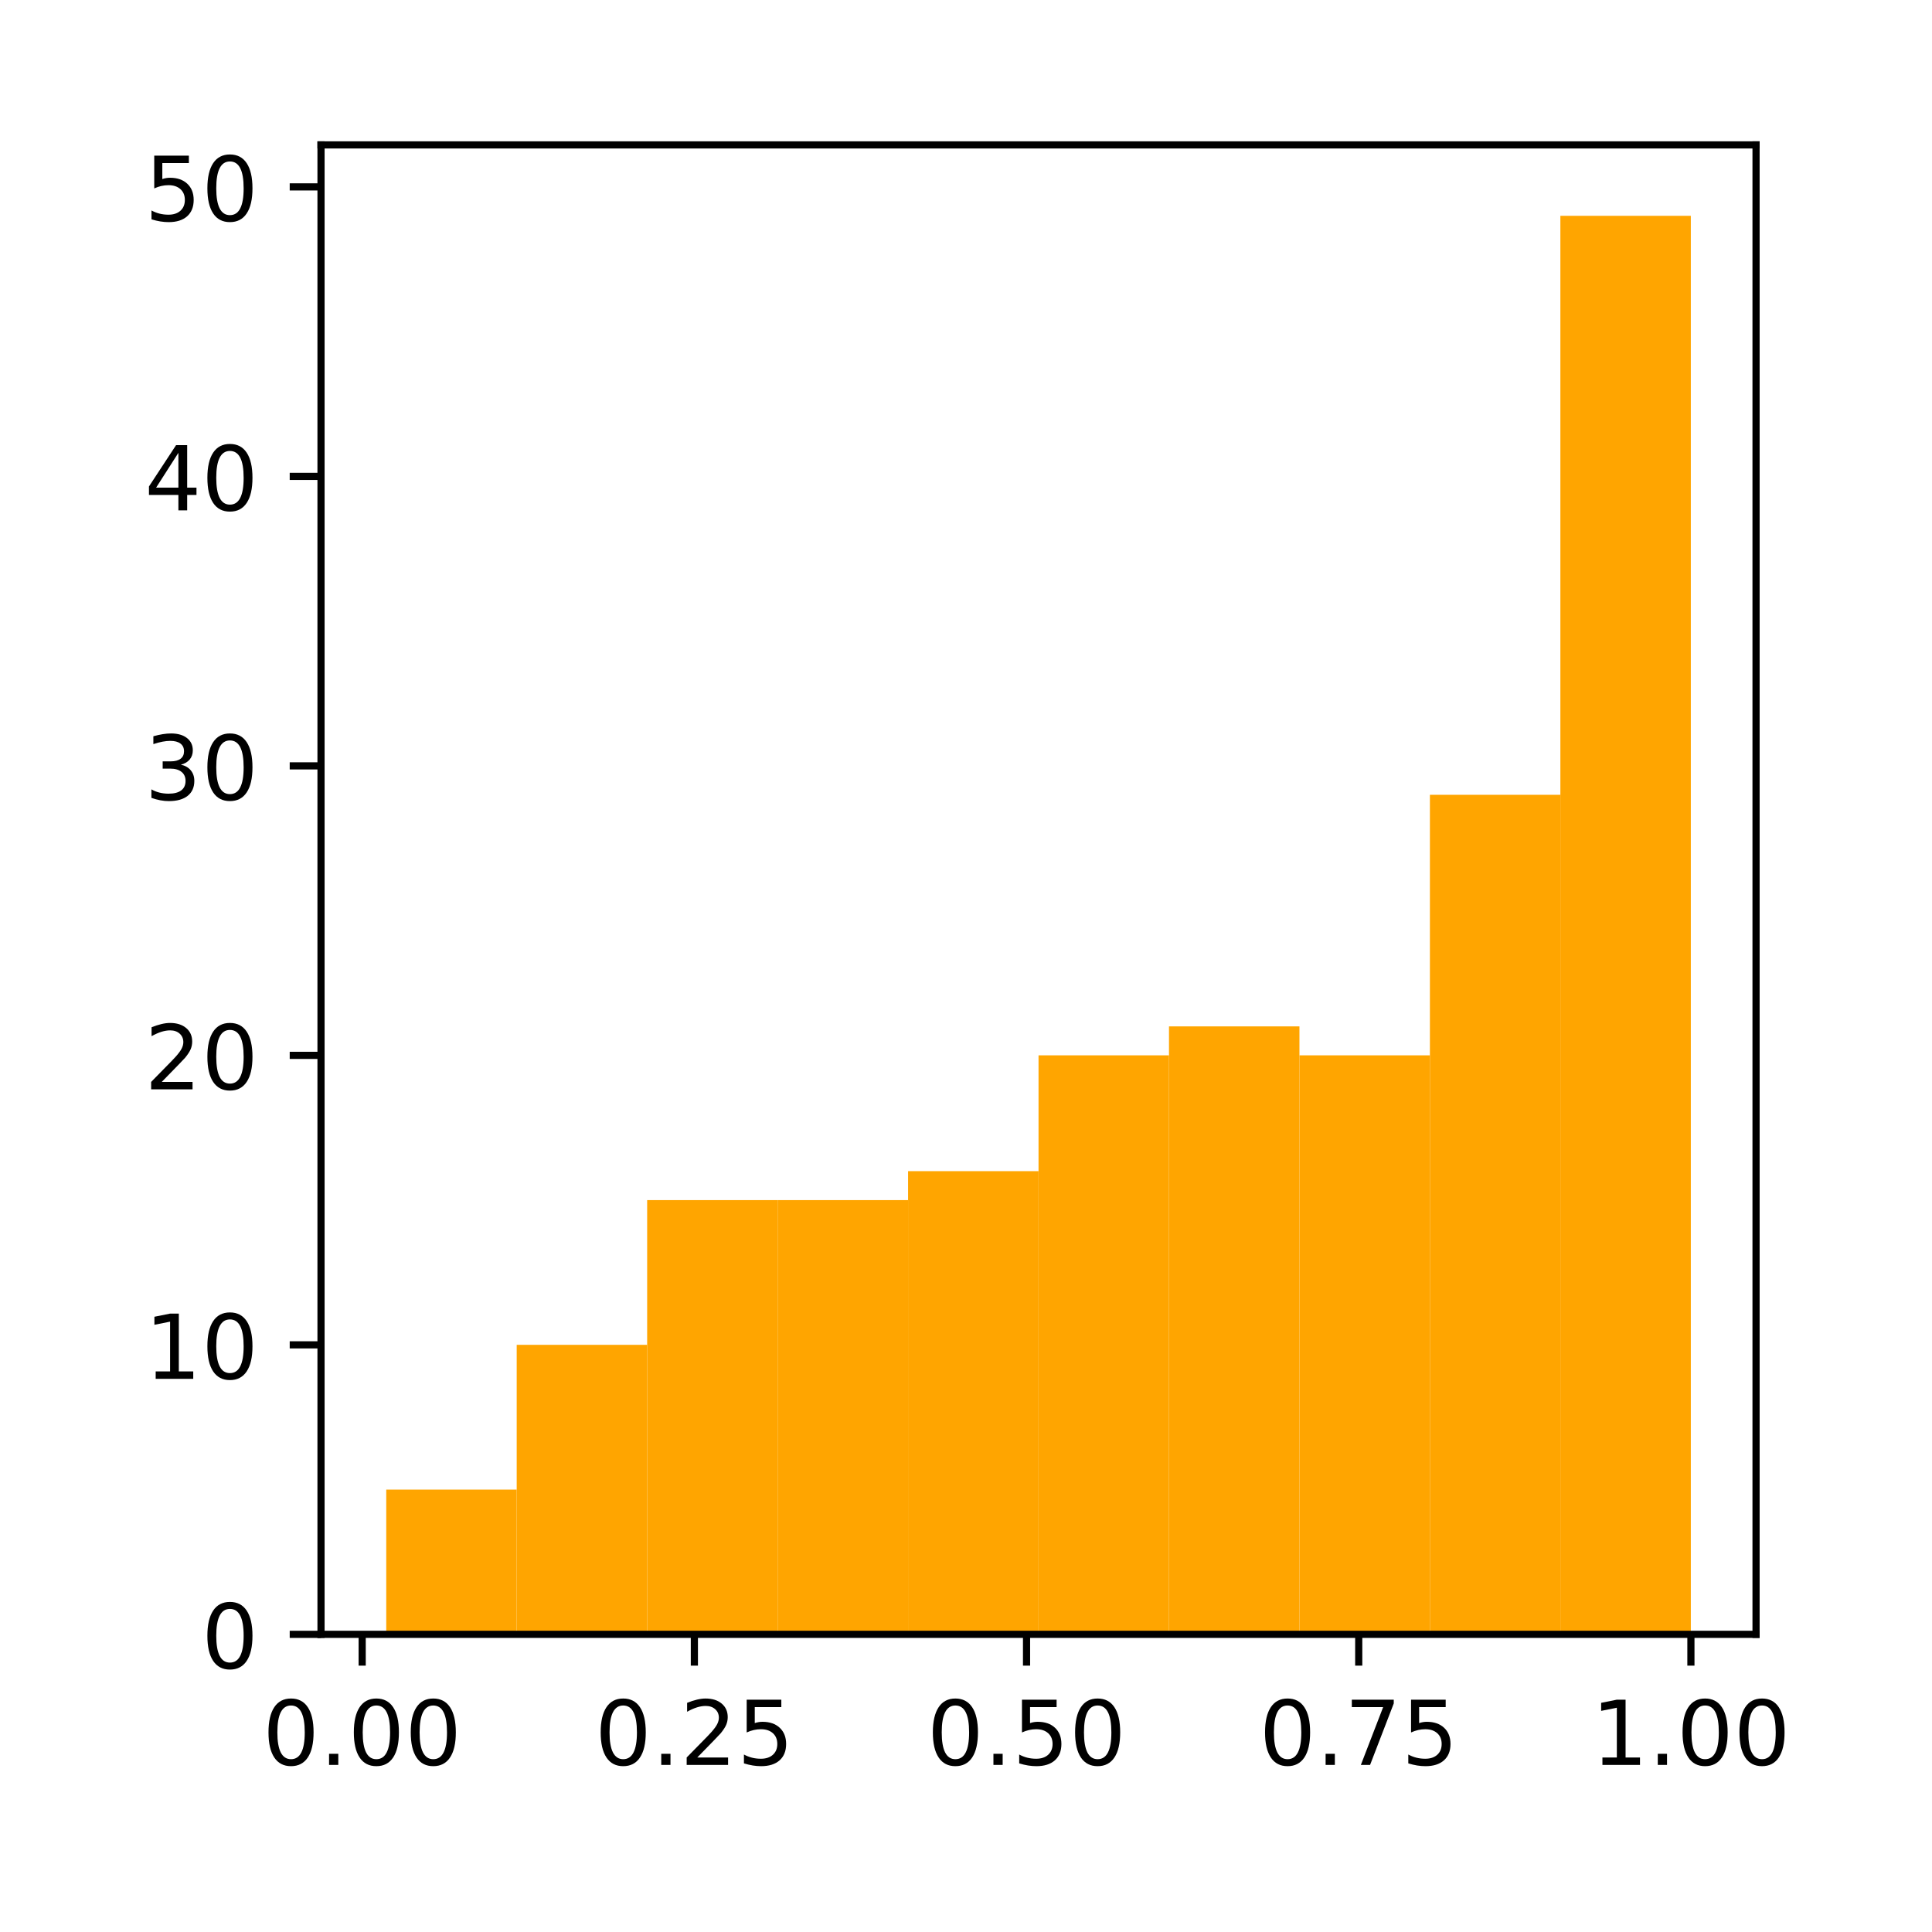
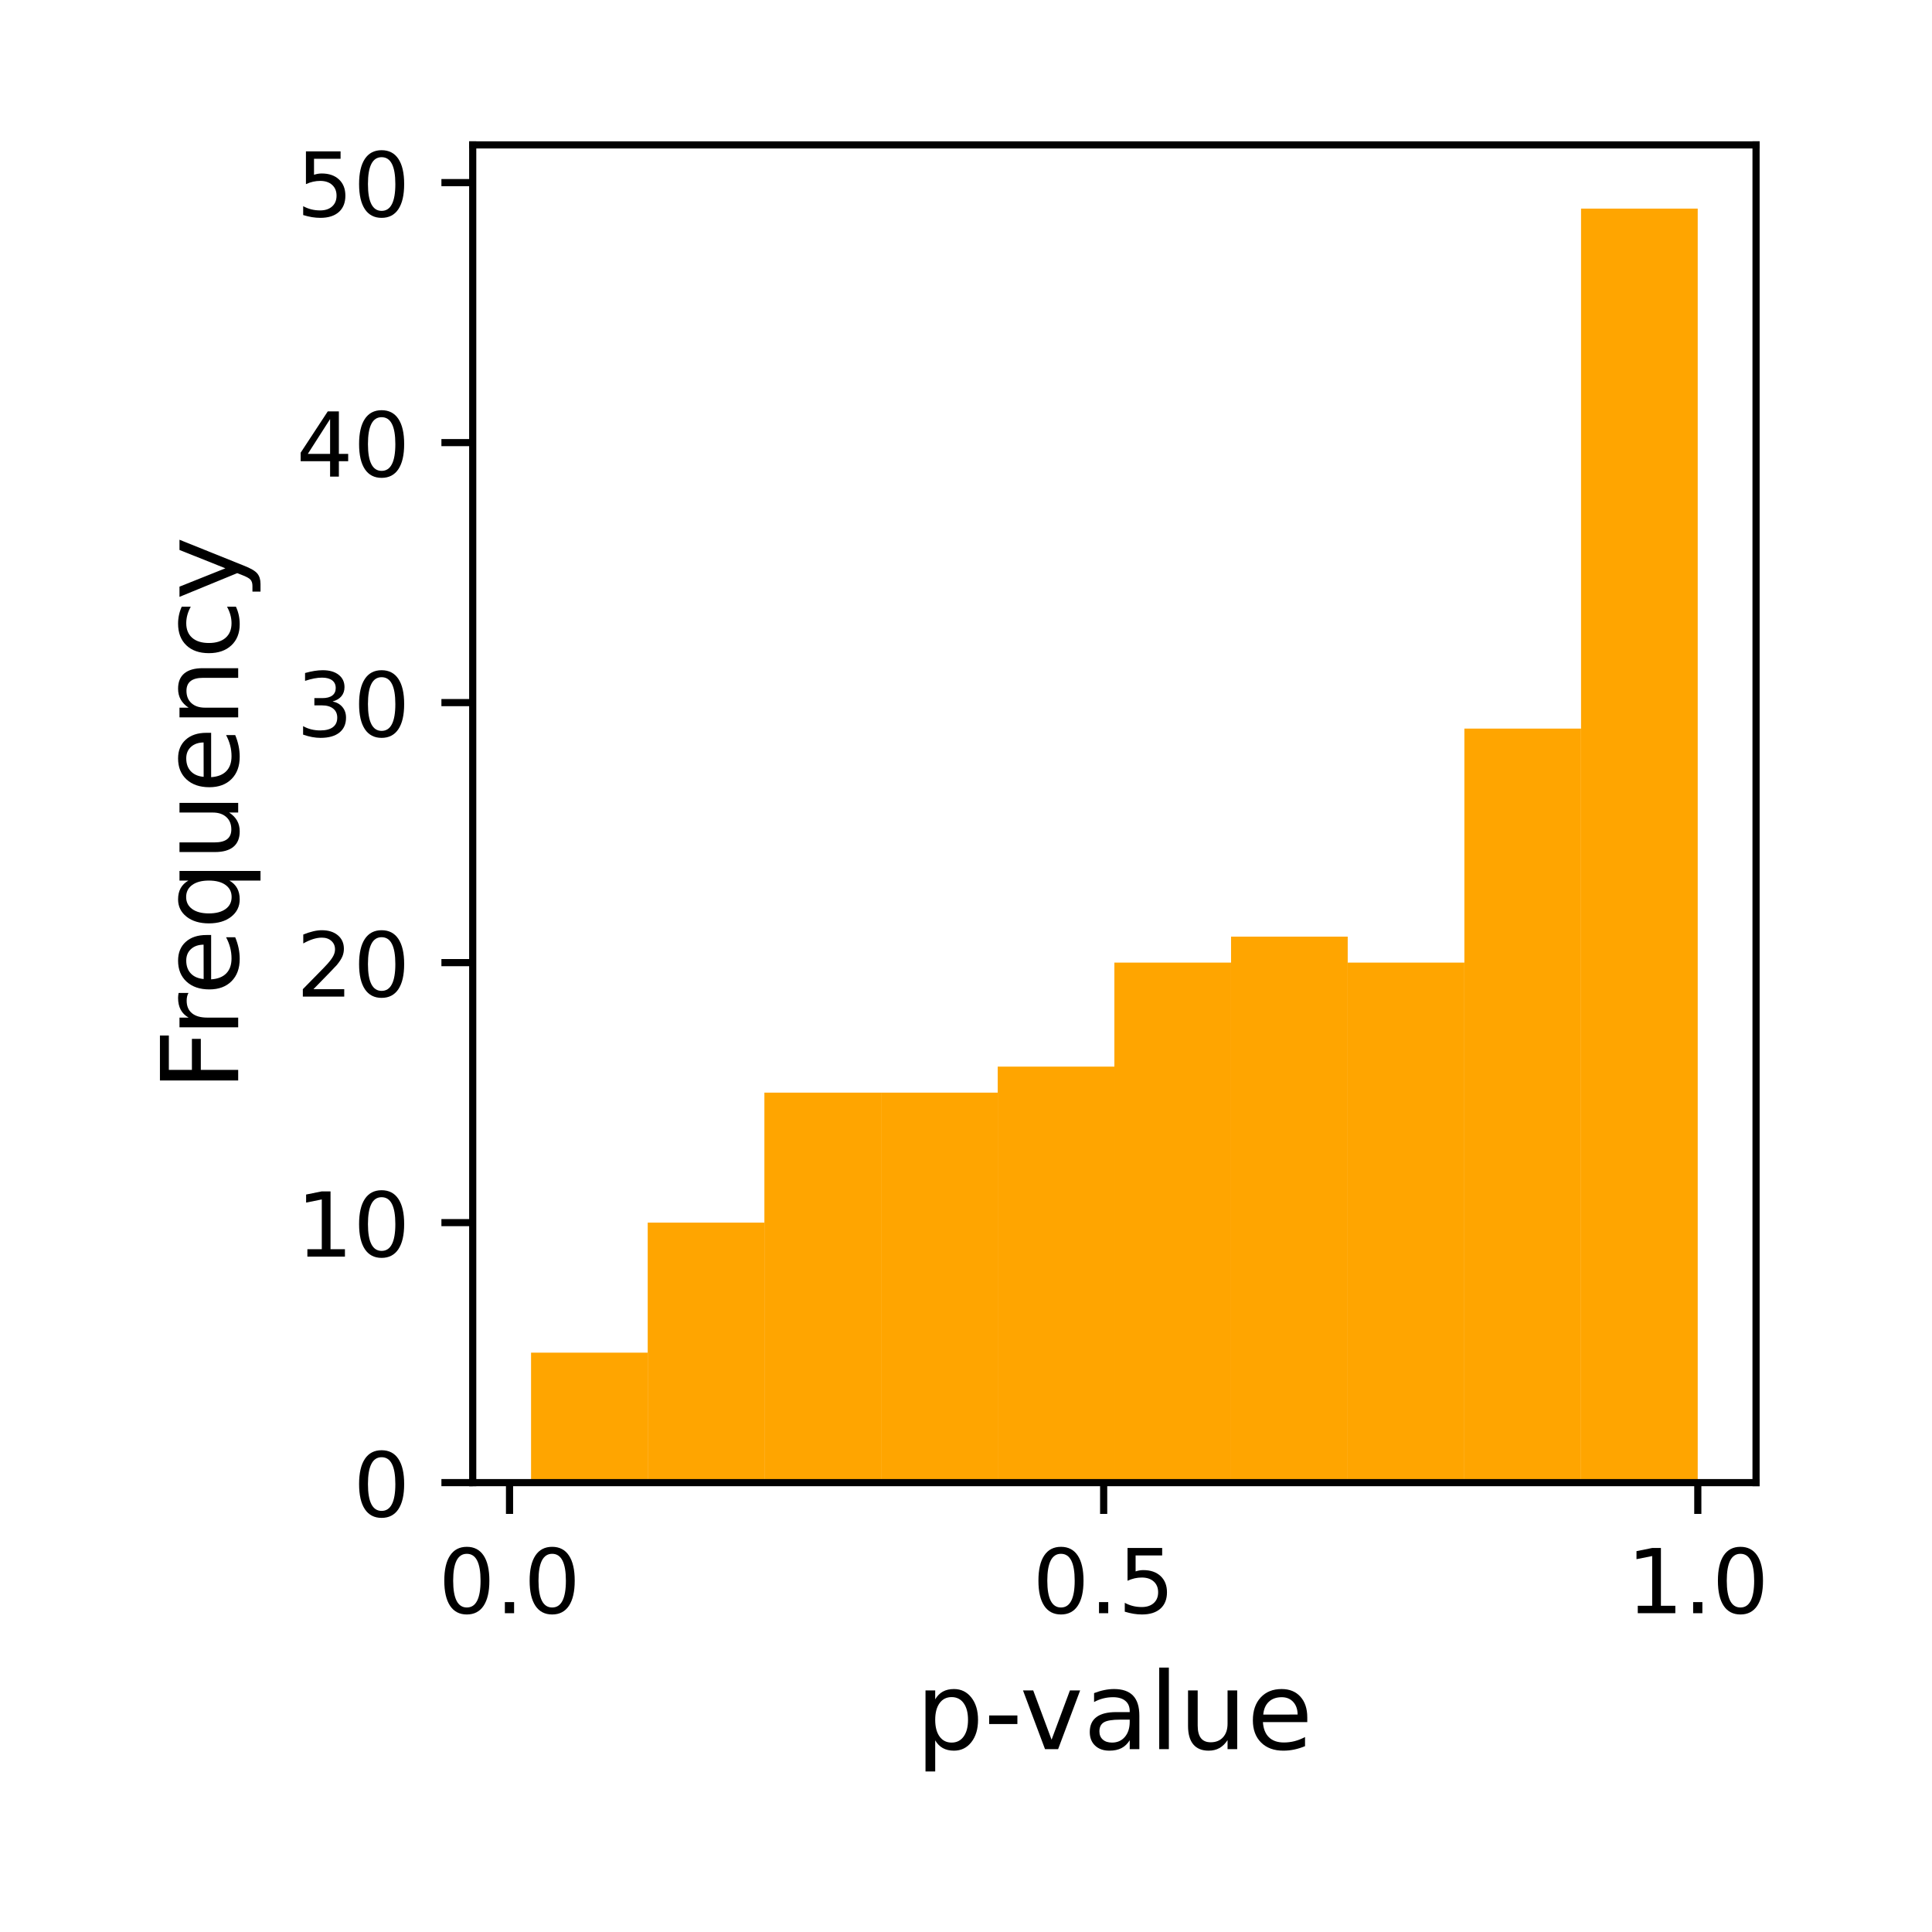
<svg xmlns="http://www.w3.org/2000/svg" xmlns:xlink="http://www.w3.org/1999/xlink" width="216pt" height="216pt" viewBox="0 0 216 216" version="1.1">
  <defs>
    <style type="text/css">*{stroke-linejoin: round; stroke-linecap: butt}</style>
  </defs>
  <g id="figure_1">
    <g id="patch_1">
      <path d="M 0 216  L 216 216  L 216 0  L 0 0  z " style="fill: #ffffff" />
    </g>
    <g id="axes_1">
      <g id="patch_2">
-         <path d="M 35.89 182.72  L 196.328 182.72  L 196.328 16.2  L 35.89 16.2  z " style="fill: #ffffff" />
+         <path d="M 52.85 165.76  L 196.328 165.76  L 196.328 16.2  L 52.85 16.2  z " style="fill: #ffffff" />
      </g>
      <g id="patch_3">
-         <path d="M 43.183 182.72  L 57.768 182.72  L 57.768 166.537  L 43.183 166.537  z " clip-path="url(#p9885fee695)" style="fill: #ffa500" />
+         <path d="M 59.372 165.76  L 72.415 165.76  L 72.415 151.226  L 59.372 151.226  z " clip-path="url(#peec6ce28e2)" style="fill: #ffa500" />
      </g>
      <g id="patch_4">
-         <path d="M 57.768 182.72  L 72.353 182.72  L 72.353 150.355  L 57.768 150.355  z " clip-path="url(#p9885fee695)" style="fill: #ffa500" />
+         <path d="M 72.415 165.76  L 85.459 165.76  L 85.459 136.691  L 72.415 136.691  z " clip-path="url(#peec6ce28e2)" style="fill: #ffa500" />
      </g>
      <g id="patch_5">
-         <path d="M 72.353 182.72  L 86.939 182.72  L 86.939 134.172  L 72.353 134.172  z " clip-path="url(#p9885fee695)" style="fill: #ffa500" />
+         <path d="M 85.459 165.76  L 98.502 165.76  L 98.502 122.157  L 85.459 122.157  z " clip-path="url(#peec6ce28e2)" style="fill: #ffa500" />
      </g>
      <g id="patch_6">
-         <path d="M 86.939 182.72  L 101.524 182.72  L 101.524 134.172  L 86.939 134.172  z " clip-path="url(#p9885fee695)" style="fill: #ffa500" />
+         <path d="M 98.502 165.76  L 111.546 165.76  L 111.546 122.157  L 98.502 122.157  z " clip-path="url(#peec6ce28e2)" style="fill: #ffa500" />
      </g>
      <g id="patch_7">
-         <path d="M 101.524 182.72  L 116.109 182.72  L 116.109 130.935  L 101.524 130.935  z " clip-path="url(#p9885fee695)" style="fill: #ffa500" />
+         <path d="M 111.546 165.76  L 124.589 165.76  L 124.589 119.25  L 111.546 119.25  z " clip-path="url(#peec6ce28e2)" style="fill: #ffa500" />
      </g>
      <g id="patch_8">
-         <path d="M 116.109 182.72  L 130.695 182.72  L 130.695 117.989  L 116.109 117.989  z " clip-path="url(#p9885fee695)" style="fill: #ffa500" />
+         <path d="M 124.589 165.76  L 137.633 165.76  L 137.633 107.622  L 124.589 107.622  z " clip-path="url(#peec6ce28e2)" style="fill: #ffa500" />
      </g>
      <g id="patch_9">
-         <path d="M 130.695 182.72  L 145.28 182.72  L 145.28 114.753  L 130.695 114.753  z " clip-path="url(#p9885fee695)" style="fill: #ffa500" />
+         <path d="M 137.633 165.76  L 150.676 165.76  L 150.676 104.715  L 137.633 104.715  z " clip-path="url(#peec6ce28e2)" style="fill: #ffa500" />
      </g>
      <g id="patch_10">
-         <path d="M 145.28 182.72  L 159.865 182.72  L 159.865 117.989  L 145.28 117.989  z " clip-path="url(#p9885fee695)" style="fill: #ffa500" />
+         <path d="M 150.676 165.76  L 163.72 165.76  L 163.72 107.622  L 150.676 107.622  z " clip-path="url(#peec6ce28e2)" style="fill: #ffa500" />
      </g>
      <g id="patch_11">
-         <path d="M 159.865 182.72  L 174.451 182.72  L 174.451 88.86  L 159.865 88.86  z " clip-path="url(#p9885fee695)" style="fill: #ffa500" />
+         <path d="M 163.72 165.76  L 176.763 165.76  L 176.763 81.46  L 163.72 81.46  z " clip-path="url(#peec6ce28e2)" style="fill: #ffa500" />
      </g>
      <g id="patch_12">
-         <path d="M 174.451 182.72  L 189.036 182.72  L 189.036 24.13  L 174.451 24.13  z " clip-path="url(#p9885fee695)" style="fill: #ffa500" />
+         <path d="M 176.763 165.76  L 189.807 165.76  L 189.807 23.322  L 176.763 23.322  z " clip-path="url(#peec6ce28e2)" style="fill: #ffa500" />
      </g>
      <g id="matplotlib.axis_1">
        <g id="xtick_1">
          <g id="line2d_1">
            <defs>
-               <path id="m82468b18fa" d="M 0 0  L 0 3.5  " style="stroke: #000000; stroke-width: 0.8" />
-             </defs>
-             <g>
-               <use xlink:href="#m82468b18fa" x="40.492" y="182.72" style="stroke: #000000; stroke-width: 0.8" />
+               <path id="mb6709e85cf" d="M 0 0  L 0 3.5  " style="stroke: #000000; stroke-width: 0.8" />
+             </defs>
+             <g>
+               <use xlink:href="#mb6709e85cf" x="56.966" y="165.76" style="stroke: #000000; stroke-width: 0.8" />
            </g>
          </g>
          <g id="text_1">
-             <g transform="translate(29.35927 197.3184) scale(0.1 -0.1)">
+             <g transform="translate(49.01404 180.3584) scale(0.1 -0.1)">
              <defs>
                <path id="DejaVuSans-30" d="M 2034 4250  Q 1547 4250 1301 3770  Q 1056 3291 1056 2328  Q 1056 1369 1301 889  Q 1547 409 2034 409  Q 2525 409 2770 889  Q 3016 1369 3016 2328  Q 3016 3291 2770 3770  Q 2525 4250 2034 4250  z M 2034 4750  Q 2819 4750 3233 4129  Q 3647 3509 3647 2328  Q 3647 1150 3233 529  Q 2819 -91 2034 -91  Q 1250 -91 836 529  Q 422 1150 422 2328  Q 422 3509 836 4129  Q 1250 4750 2034 4750  z " transform="scale(0.015625)" />
                <path id="DejaVuSans-2e" d="M 684 794  L 1344 794  L 1344 0  L 684 0  L 684 794  z " transform="scale(0.015625)" />
              </defs>
              <use xlink:href="#DejaVuSans-30" />
              <use xlink:href="#DejaVuSans-2e" x="63.623" />
              <use xlink:href="#DejaVuSans-30" x="95.41" />
-               <use xlink:href="#DejaVuSans-30" x="159.033" />
            </g>
          </g>
        </g>
        <g id="xtick_2">
          <g id="line2d_2">
            <g>
-               <use xlink:href="#m82468b18fa" x="77.631" y="182.72" style="stroke: #000000; stroke-width: 0.8" />
+               <use xlink:href="#mb6709e85cf" x="123.391" y="165.76" style="stroke: #000000; stroke-width: 0.8" />
            </g>
          </g>
          <g id="text_2">
-             <g transform="translate(66.49775 197.3184) scale(0.1 -0.1)">
-               <defs>
-                 <path id="DejaVuSans-32" d="M 1228 531  L 3431 531  L 3431 0  L 469 0  L 469 531  Q 828 903 1448 1529  Q 2069 2156 2228 2338  Q 2531 2678 2651 2914  Q 2772 3150 2772 3378  Q 2772 3750 2511 3984  Q 2250 4219 1831 4219  Q 1534 4219 1204 4116  Q 875 4013 500 3803  L 500 4441  Q 881 4594 1212 4672  Q 1544 4750 1819 4750  Q 2544 4750 2975 4387  Q 3406 4025 3406 3419  Q 3406 3131 3298 2873  Q 3191 2616 2906 2266  Q 2828 2175 2409 1742  Q 1991 1309 1228 531  z " transform="scale(0.015625)" />
+             <g transform="translate(115.4391 180.3584) scale(0.1 -0.1)">
+               <defs>
                <path id="DejaVuSans-35" d="M 691 4666  L 3169 4666  L 3169 4134  L 1269 4134  L 1269 2991  Q 1406 3038 1543 3061  Q 1681 3084 1819 3084  Q 2600 3084 3056 2656  Q 3513 2228 3513 1497  Q 3513 744 3044 326  Q 2575 -91 1722 -91  Q 1428 -91 1123 -41  Q 819 9 494 109  L 494 744  Q 775 591 1075 516  Q 1375 441 1709 441  Q 2250 441 2565 725  Q 2881 1009 2881 1497  Q 2881 1984 2565 2268  Q 2250 2553 1709 2553  Q 1456 2553 1204 2497  Q 953 2441 691 2322  L 691 4666  z " transform="scale(0.015625)" />
              </defs>
-               <use xlink:href="#DejaVuSans-30" />
-               <use xlink:href="#DejaVuSans-2e" x="63.623" />
-               <use xlink:href="#DejaVuSans-32" x="95.41" />
-               <use xlink:href="#DejaVuSans-35" x="159.033" />
-             </g>
-           </g>
-         </g>
-         <g id="xtick_3">
-           <g id="line2d_3">
-             <g>
-               <use xlink:href="#m82468b18fa" x="114.769" y="182.72" style="stroke: #000000; stroke-width: 0.8" />
-             </g>
-           </g>
-           <g id="text_3">
-             <g transform="translate(103.6362 197.3184) scale(0.1 -0.1)">
              <use xlink:href="#DejaVuSans-30" />
              <use xlink:href="#DejaVuSans-2e" x="63.623" />
              <use xlink:href="#DejaVuSans-35" x="95.41" />
-               <use xlink:href="#DejaVuSans-30" x="159.033" />
-             </g>
-           </g>
-         </g>
-         <g id="xtick_4">
-           <g id="line2d_4">
-             <g>
-               <use xlink:href="#m82468b18fa" x="151.908" y="182.72" style="stroke: #000000; stroke-width: 0.8" />
-             </g>
-           </g>
-           <g id="text_4">
-             <g transform="translate(140.7747 197.3184) scale(0.1 -0.1)">
-               <defs>
-                 <path id="DejaVuSans-37" d="M 525 4666  L 3525 4666  L 3525 4397  L 1831 0  L 1172 0  L 2766 4134  L 525 4134  L 525 4666  z " transform="scale(0.015625)" />
-               </defs>
-               <use xlink:href="#DejaVuSans-30" />
-               <use xlink:href="#DejaVuSans-2e" x="63.623" />
-               <use xlink:href="#DejaVuSans-37" x="95.41" />
-               <use xlink:href="#DejaVuSans-35" x="159.033" />
-             </g>
-           </g>
-         </g>
-         <g id="xtick_5">
-           <g id="line2d_5">
-             <g>
-               <use xlink:href="#m82468b18fa" x="189.046" y="182.72" style="stroke: #000000; stroke-width: 0.8" />
-             </g>
-           </g>
-           <g id="text_5">
-             <g transform="translate(177.9132 197.3184) scale(0.1 -0.1)">
+             </g>
+           </g>
+         </g>
+         <g id="xtick_3">
+           <g id="line2d_3">
+             <g>
+               <use xlink:href="#mb6709e85cf" x="189.816" y="165.76" style="stroke: #000000; stroke-width: 0.8" />
+             </g>
+           </g>
+           <g id="text_3">
+             <g transform="translate(181.8643 180.3584) scale(0.1 -0.1)">
              <defs>
                <path id="DejaVuSans-31" d="M 794 531  L 1825 531  L 1825 4091  L 703 3866  L 703 4441  L 1819 4666  L 2450 4666  L 2450 531  L 3481 531  L 3481 0  L 794 0  L 794 531  z " transform="scale(0.015625)" />
              </defs>
              <use xlink:href="#DejaVuSans-31" />
              <use xlink:href="#DejaVuSans-2e" x="63.623" />
              <use xlink:href="#DejaVuSans-30" x="95.41" />
-               <use xlink:href="#DejaVuSans-30" x="159.033" />
-             </g>
+             </g>
+           </g>
+         </g>
+         <g id="text_4">
+           <g transform="translate(102.3836 195.5563) scale(0.12 -0.12)">
+             <defs>
+               <path id="DejaVuSans-70" d="M 1159 525  L 1159 -1331  L 581 -1331  L 581 3500  L 1159 3500  L 1159 2969  Q 1341 3281 1617 3432  Q 1894 3584 2278 3584  Q 2916 3584 3314 3078  Q 3713 2572 3713 1747  Q 3713 922 3314 415  Q 2916 -91 2278 -91  Q 1894 -91 1617 61  Q 1341 213 1159 525  z M 3116 1747  Q 3116 2381 2855 2742  Q 2594 3103 2138 3103  Q 1681 3103 1420 2742  Q 1159 2381 1159 1747  Q 1159 1113 1420 752  Q 1681 391 2138 391  Q 2594 391 2855 752  Q 3116 1113 3116 1747  z " transform="scale(0.015625)" />
+               <path id="DejaVuSans-2d" d="M 313 2009  L 1997 2009  L 1997 1497  L 313 1497  L 313 2009  z " transform="scale(0.015625)" />
+               <path id="DejaVuSans-76" d="M 191 3500  L 800 3500  L 1894 563  L 2988 3500  L 3597 3500  L 2284 0  L 1503 0  L 191 3500  z " transform="scale(0.015625)" />
+               <path id="DejaVuSans-61" d="M 2194 1759  Q 1497 1759 1228 1600  Q 959 1441 959 1056  Q 959 750 1161 570  Q 1363 391 1709 391  Q 2188 391 2477 730  Q 2766 1069 2766 1631  L 2766 1759  L 2194 1759  z M 3341 1997  L 3341 0  L 2766 0  L 2766 531  Q 2569 213 2275 61  Q 1981 -91 1556 -91  Q 1019 -91 701 211  Q 384 513 384 1019  Q 384 1609 779 1909  Q 1175 2209 1959 2209  L 2766 2209  L 2766 2266  Q 2766 2663 2505 2880  Q 2244 3097 1772 3097  Q 1472 3097 1187 3025  Q 903 2953 641 2809  L 641 3341  Q 956 3463 1253 3523  Q 1550 3584 1831 3584  Q 2591 3584 2966 3190  Q 3341 2797 3341 1997  z " transform="scale(0.015625)" />
+               <path id="DejaVuSans-6c" d="M 603 4863  L 1178 4863  L 1178 0  L 603 0  L 603 4863  z " transform="scale(0.015625)" />
+               <path id="DejaVuSans-75" d="M 544 1381  L 544 3500  L 1119 3500  L 1119 1403  Q 1119 906 1312 657  Q 1506 409 1894 409  Q 2359 409 2629 706  Q 2900 1003 2900 1516  L 2900 3500  L 3475 3500  L 3475 0  L 2900 0  L 2900 538  Q 2691 219 2414 64  Q 2138 -91 1772 -91  Q 1169 -91 856 284  Q 544 659 544 1381  z M 1991 3584  L 1991 3584  z " transform="scale(0.015625)" />
+               <path id="DejaVuSans-65" d="M 3597 1894  L 3597 1613  L 953 1613  Q 991 1019 1311 708  Q 1631 397 2203 397  Q 2534 397 2845 478  Q 3156 559 3463 722  L 3463 178  Q 3153 47 2828 -22  Q 2503 -91 2169 -91  Q 1331 -91 842 396  Q 353 884 353 1716  Q 353 2575 817 3079  Q 1281 3584 2069 3584  Q 2775 3584 3186 3129  Q 3597 2675 3597 1894  z M 3022 2063  Q 3016 2534 2758 2815  Q 2500 3097 2075 3097  Q 1594 3097 1305 2825  Q 1016 2553 972 2059  L 3022 2063  z " transform="scale(0.015625)" />
+             </defs>
+             <use xlink:href="#DejaVuSans-70" />
+             <use xlink:href="#DejaVuSans-2d" x="63.477" />
+             <use xlink:href="#DejaVuSans-76" x="96.936" />
+             <use xlink:href="#DejaVuSans-61" x="156.115" />
+             <use xlink:href="#DejaVuSans-6c" x="217.395" />
+             <use xlink:href="#DejaVuSans-75" x="245.178" />
+             <use xlink:href="#DejaVuSans-65" x="308.557" />
          </g>
        </g>
      </g>
      <g id="matplotlib.axis_2">
        <g id="ytick_1">
+           <g id="line2d_4">
+             <defs>
+               <path id="m349678e1e6" d="M 0 0  L -3.5 0  " style="stroke: #000000; stroke-width: 0.8" />
+             </defs>
+             <g>
+               <use xlink:href="#m349678e1e6" x="52.85" y="165.76" style="stroke: #000000; stroke-width: 0.8" />
+             </g>
+           </g>
+           <g id="text_5">
+             <g transform="translate(39.4875 169.5592) scale(0.1 -0.1)">
+               <use xlink:href="#DejaVuSans-30" />
+             </g>
+           </g>
+         </g>
+         <g id="ytick_2">
+           <g id="line2d_5">
+             <g>
+               <use xlink:href="#m349678e1e6" x="52.85" y="136.691" style="stroke: #000000; stroke-width: 0.8" />
+             </g>
+           </g>
+           <g id="text_6">
+             <g transform="translate(33.125 140.4902) scale(0.1 -0.1)">
+               <use xlink:href="#DejaVuSans-31" />
+               <use xlink:href="#DejaVuSans-30" x="63.623" />
+             </g>
+           </g>
+         </g>
+         <g id="ytick_3">
          <g id="line2d_6">
-             <defs>
-               <path id="mf0e0280f08" d="M 0 0  L -3.5 0  " style="stroke: #000000; stroke-width: 0.8" />
-             </defs>
-             <g>
-               <use xlink:href="#mf0e0280f08" x="35.89" y="182.72" style="stroke: #000000; stroke-width: 0.8" />
-             </g>
-           </g>
-           <g id="text_6">
-             <g transform="translate(22.5275 186.5192) scale(0.1 -0.1)">
-               <use xlink:href="#DejaVuSans-30" />
-             </g>
-           </g>
-         </g>
-         <g id="ytick_2">
+             <g>
+               <use xlink:href="#m349678e1e6" x="52.85" y="107.622" style="stroke: #000000; stroke-width: 0.8" />
+             </g>
+           </g>
+           <g id="text_7">
+             <g transform="translate(33.125 111.4212) scale(0.1 -0.1)">
+               <defs>
+                 <path id="DejaVuSans-32" d="M 1228 531  L 3431 531  L 3431 0  L 469 0  L 469 531  Q 828 903 1448 1529  Q 2069 2156 2228 2338  Q 2531 2678 2651 2914  Q 2772 3150 2772 3378  Q 2772 3750 2511 3984  Q 2250 4219 1831 4219  Q 1534 4219 1204 4116  Q 875 4013 500 3803  L 500 4441  Q 881 4594 1212 4672  Q 1544 4750 1819 4750  Q 2544 4750 2975 4387  Q 3406 4025 3406 3419  Q 3406 3131 3298 2873  Q 3191 2616 2906 2266  Q 2828 2175 2409 1742  Q 1991 1309 1228 531  z " transform="scale(0.015625)" />
+               </defs>
+               <use xlink:href="#DejaVuSans-32" />
+               <use xlink:href="#DejaVuSans-30" x="63.623" />
+             </g>
+           </g>
+         </g>
+         <g id="ytick_4">
          <g id="line2d_7">
            <g>
-               <use xlink:href="#mf0e0280f08" x="35.89" y="150.355" style="stroke: #000000; stroke-width: 0.8" />
-             </g>
-           </g>
-           <g id="text_7">
-             <g transform="translate(16.165 154.1538) scale(0.1 -0.1)">
-               <use xlink:href="#DejaVuSans-31" />
-               <use xlink:href="#DejaVuSans-30" x="63.623" />
-             </g>
-           </g>
-         </g>
-         <g id="ytick_3">
+               <use xlink:href="#m349678e1e6" x="52.85" y="78.553" style="stroke: #000000; stroke-width: 0.8" />
+             </g>
+           </g>
+           <g id="text_8">
+             <g transform="translate(33.125 82.35222) scale(0.1 -0.1)">
+               <defs>
+                 <path id="DejaVuSans-33" d="M 2597 2516  Q 3050 2419 3304 2112  Q 3559 1806 3559 1356  Q 3559 666 3084 287  Q 2609 -91 1734 -91  Q 1441 -91 1130 -33  Q 819 25 488 141  L 488 750  Q 750 597 1062 519  Q 1375 441 1716 441  Q 2309 441 2620 675  Q 2931 909 2931 1356  Q 2931 1769 2642 2001  Q 2353 2234 1838 2234  L 1294 2234  L 1294 2753  L 1863 2753  Q 2328 2753 2575 2939  Q 2822 3125 2822 3475  Q 2822 3834 2567 4026  Q 2313 4219 1838 4219  Q 1578 4219 1281 4162  Q 984 4106 628 3988  L 628 4550  Q 988 4650 1302 4700  Q 1616 4750 1894 4750  Q 2613 4750 3031 4423  Q 3450 4097 3450 3541  Q 3450 3153 3228 2886  Q 3006 2619 2597 2516  z " transform="scale(0.015625)" />
+               </defs>
+               <use xlink:href="#DejaVuSans-33" />
+               <use xlink:href="#DejaVuSans-30" x="63.623" />
+             </g>
+           </g>
+         </g>
+         <g id="ytick_5">
          <g id="line2d_8">
            <g>
-               <use xlink:href="#mf0e0280f08" x="35.89" y="117.989" style="stroke: #000000; stroke-width: 0.8" />
-             </g>
-           </g>
-           <g id="text_8">
-             <g transform="translate(16.165 121.7884) scale(0.1 -0.1)">
-               <use xlink:href="#DejaVuSans-32" />
-               <use xlink:href="#DejaVuSans-30" x="63.623" />
-             </g>
-           </g>
-         </g>
-         <g id="ytick_4">
+               <use xlink:href="#m349678e1e6" x="52.85" y="49.484" style="stroke: #000000; stroke-width: 0.8" />
+             </g>
+           </g>
+           <g id="text_9">
+             <g transform="translate(33.125 53.28322) scale(0.1 -0.1)">
+               <defs>
+                 <path id="DejaVuSans-34" d="M 2419 4116  L 825 1625  L 2419 1625  L 2419 4116  z M 2253 4666  L 3047 4666  L 3047 1625  L 3713 1625  L 3713 1100  L 3047 1100  L 3047 0  L 2419 0  L 2419 1100  L 313 1100  L 313 1709  L 2253 4666  z " transform="scale(0.015625)" />
+               </defs>
+               <use xlink:href="#DejaVuSans-34" />
+               <use xlink:href="#DejaVuSans-30" x="63.623" />
+             </g>
+           </g>
+         </g>
+         <g id="ytick_6">
          <g id="line2d_9">
            <g>
-               <use xlink:href="#mf0e0280f08" x="35.89" y="85.624" style="stroke: #000000; stroke-width: 0.8" />
-             </g>
-           </g>
-           <g id="text_9">
-             <g transform="translate(16.165 89.42301) scale(0.1 -0.1)">
-               <defs>
-                 <path id="DejaVuSans-33" d="M 2597 2516  Q 3050 2419 3304 2112  Q 3559 1806 3559 1356  Q 3559 666 3084 287  Q 2609 -91 1734 -91  Q 1441 -91 1130 -33  Q 819 25 488 141  L 488 750  Q 750 597 1062 519  Q 1375 441 1716 441  Q 2309 441 2620 675  Q 2931 909 2931 1356  Q 2931 1769 2642 2001  Q 2353 2234 1838 2234  L 1294 2234  L 1294 2753  L 1863 2753  Q 2328 2753 2575 2939  Q 2822 3125 2822 3475  Q 2822 3834 2567 4026  Q 2313 4219 1838 4219  Q 1578 4219 1281 4162  Q 984 4106 628 3988  L 628 4550  Q 988 4650 1302 4700  Q 1616 4750 1894 4750  Q 2613 4750 3031 4423  Q 3450 4097 3450 3541  Q 3450 3153 3228 2886  Q 3006 2619 2597 2516  z " transform="scale(0.015625)" />
-               </defs>
-               <use xlink:href="#DejaVuSans-33" />
-               <use xlink:href="#DejaVuSans-30" x="63.623" />
-             </g>
-           </g>
-         </g>
-         <g id="ytick_5">
-           <g id="line2d_10">
-             <g>
-               <use xlink:href="#mf0e0280f08" x="35.89" y="53.258" style="stroke: #000000; stroke-width: 0.8" />
+               <use xlink:href="#m349678e1e6" x="52.85" y="20.415" style="stroke: #000000; stroke-width: 0.8" />
            </g>
          </g>
          <g id="text_10">
-             <g transform="translate(16.165 57.05761) scale(0.1 -0.1)">
-               <defs>
-                 <path id="DejaVuSans-34" d="M 2419 4116  L 825 1625  L 2419 1625  L 2419 4116  z M 2253 4666  L 3047 4666  L 3047 1625  L 3713 1625  L 3713 1100  L 3047 1100  L 3047 0  L 2419 0  L 2419 1100  L 313 1100  L 313 1709  L 2253 4666  z " transform="scale(0.015625)" />
-               </defs>
-               <use xlink:href="#DejaVuSans-34" />
-               <use xlink:href="#DejaVuSans-30" x="63.623" />
-             </g>
-           </g>
-         </g>
-         <g id="ytick_6">
-           <g id="line2d_11">
-             <g>
-               <use xlink:href="#mf0e0280f08" x="35.89" y="20.893" style="stroke: #000000; stroke-width: 0.8" />
-             </g>
-           </g>
-           <g id="text_11">
-             <g transform="translate(16.165 24.6922) scale(0.1 -0.1)">
+             <g transform="translate(33.125 24.21422) scale(0.1 -0.1)">
              <use xlink:href="#DejaVuSans-35" />
              <use xlink:href="#DejaVuSans-30" x="63.623" />
            </g>
          </g>
        </g>
+         <g id="text_11">
+           <g transform="translate(26.62937 121.9756) rotate(-90) scale(0.12 -0.12)">
+             <defs>
+               <path id="DejaVuSans-46" d="M 628 4666  L 3309 4666  L 3309 4134  L 1259 4134  L 1259 2759  L 3109 2759  L 3109 2228  L 1259 2228  L 1259 0  L 628 0  L 628 4666  z " transform="scale(0.015625)" />
+               <path id="DejaVuSans-72" d="M 2631 2963  Q 2534 3019 2420 3045  Q 2306 3072 2169 3072  Q 1681 3072 1420 2755  Q 1159 2438 1159 1844  L 1159 0  L 581 0  L 581 3500  L 1159 3500  L 1159 2956  Q 1341 3275 1631 3429  Q 1922 3584 2338 3584  Q 2397 3584 2469 3576  Q 2541 3569 2628 3553  L 2631 2963  z " transform="scale(0.015625)" />
+               <path id="DejaVuSans-71" d="M 947 1747  Q 947 1113 1208 752  Q 1469 391 1925 391  Q 2381 391 2643 752  Q 2906 1113 2906 1747  Q 2906 2381 2643 2742  Q 2381 3103 1925 3103  Q 1469 3103 1208 2742  Q 947 2381 947 1747  z M 2906 525  Q 2725 213 2448 61  Q 2172 -91 1784 -91  Q 1150 -91 751 415  Q 353 922 353 1747  Q 353 2572 751 3078  Q 1150 3584 1784 3584  Q 2172 3584 2448 3432  Q 2725 3281 2906 2969  L 2906 3500  L 3481 3500  L 3481 -1331  L 2906 -1331  L 2906 525  z " transform="scale(0.015625)" />
+               <path id="DejaVuSans-6e" d="M 3513 2113  L 3513 0  L 2938 0  L 2938 2094  Q 2938 2591 2744 2837  Q 2550 3084 2163 3084  Q 1697 3084 1428 2787  Q 1159 2491 1159 1978  L 1159 0  L 581 0  L 581 3500  L 1159 3500  L 1159 2956  Q 1366 3272 1645 3428  Q 1925 3584 2291 3584  Q 2894 3584 3203 3211  Q 3513 2838 3513 2113  z " transform="scale(0.015625)" />
+               <path id="DejaVuSans-63" d="M 3122 3366  L 3122 2828  Q 2878 2963 2633 3030  Q 2388 3097 2138 3097  Q 1578 3097 1268 2742  Q 959 2388 959 1747  Q 959 1106 1268 751  Q 1578 397 2138 397  Q 2388 397 2633 464  Q 2878 531 3122 666  L 3122 134  Q 2881 22 2623 -34  Q 2366 -91 2075 -91  Q 1284 -91 818 406  Q 353 903 353 1747  Q 353 2603 823 3093  Q 1294 3584 2113 3584  Q 2378 3584 2631 3529  Q 2884 3475 3122 3366  z " transform="scale(0.015625)" />
+               <path id="DejaVuSans-79" d="M 2059 -325  Q 1816 -950 1584 -1140  Q 1353 -1331 966 -1331  L 506 -1331  L 506 -850  L 844 -850  Q 1081 -850 1212 -737  Q 1344 -625 1503 -206  L 1606 56  L 191 3500  L 800 3500  L 1894 763  L 2988 3500  L 3597 3500  L 2059 -325  z " transform="scale(0.015625)" />
+             </defs>
+             <use xlink:href="#DejaVuSans-46" />
+             <use xlink:href="#DejaVuSans-72" x="50.27" />
+             <use xlink:href="#DejaVuSans-65" x="89.133" />
+             <use xlink:href="#DejaVuSans-71" x="150.656" />
+             <use xlink:href="#DejaVuSans-75" x="214.133" />
+             <use xlink:href="#DejaVuSans-65" x="277.512" />
+             <use xlink:href="#DejaVuSans-6e" x="339.035" />
+             <use xlink:href="#DejaVuSans-63" x="402.414" />
+             <use xlink:href="#DejaVuSans-79" x="457.395" />
+           </g>
+         </g>
      </g>
      <g id="patch_13">
-         <path d="M 35.89 182.72  L 35.89 16.2  " style="fill: none; stroke: #000000; stroke-width: 0.8; stroke-linejoin: miter; stroke-linecap: square" />
+         <path d="M 52.85 165.76  L 52.85 16.2  " style="fill: none; stroke: #000000; stroke-width: 0.8; stroke-linejoin: miter; stroke-linecap: square" />
      </g>
      <g id="patch_14">
-         <path d="M 196.328 182.72  L 196.328 16.2  " style="fill: none; stroke: #000000; stroke-width: 0.8; stroke-linejoin: miter; stroke-linecap: square" />
+         <path d="M 196.328 165.76  L 196.328 16.2  " style="fill: none; stroke: #000000; stroke-width: 0.8; stroke-linejoin: miter; stroke-linecap: square" />
      </g>
      <g id="patch_15">
-         <path d="M 35.89 182.72  L 196.328 182.72  " style="fill: none; stroke: #000000; stroke-width: 0.8; stroke-linejoin: miter; stroke-linecap: square" />
+         <path d="M 52.85 165.76  L 196.328 165.76  " style="fill: none; stroke: #000000; stroke-width: 0.8; stroke-linejoin: miter; stroke-linecap: square" />
      </g>
      <g id="patch_16">
-         <path d="M 35.89 16.2  L 196.328 16.2  " style="fill: none; stroke: #000000; stroke-width: 0.8; stroke-linejoin: miter; stroke-linecap: square" />
+         <path d="M 52.85 16.2  L 196.328 16.2  " style="fill: none; stroke: #000000; stroke-width: 0.8; stroke-linejoin: miter; stroke-linecap: square" />
      </g>
    </g>
  </g>
  <defs>
-     <clipPath id="p9885fee695">
-       <rect x="35.89" y="16.2" width="160.438" height="166.52" />
+     <clipPath id="peec6ce28e2">
+       <rect x="52.85" y="16.2" width="143.478" height="149.56" />
    </clipPath>
  </defs>
</svg>
